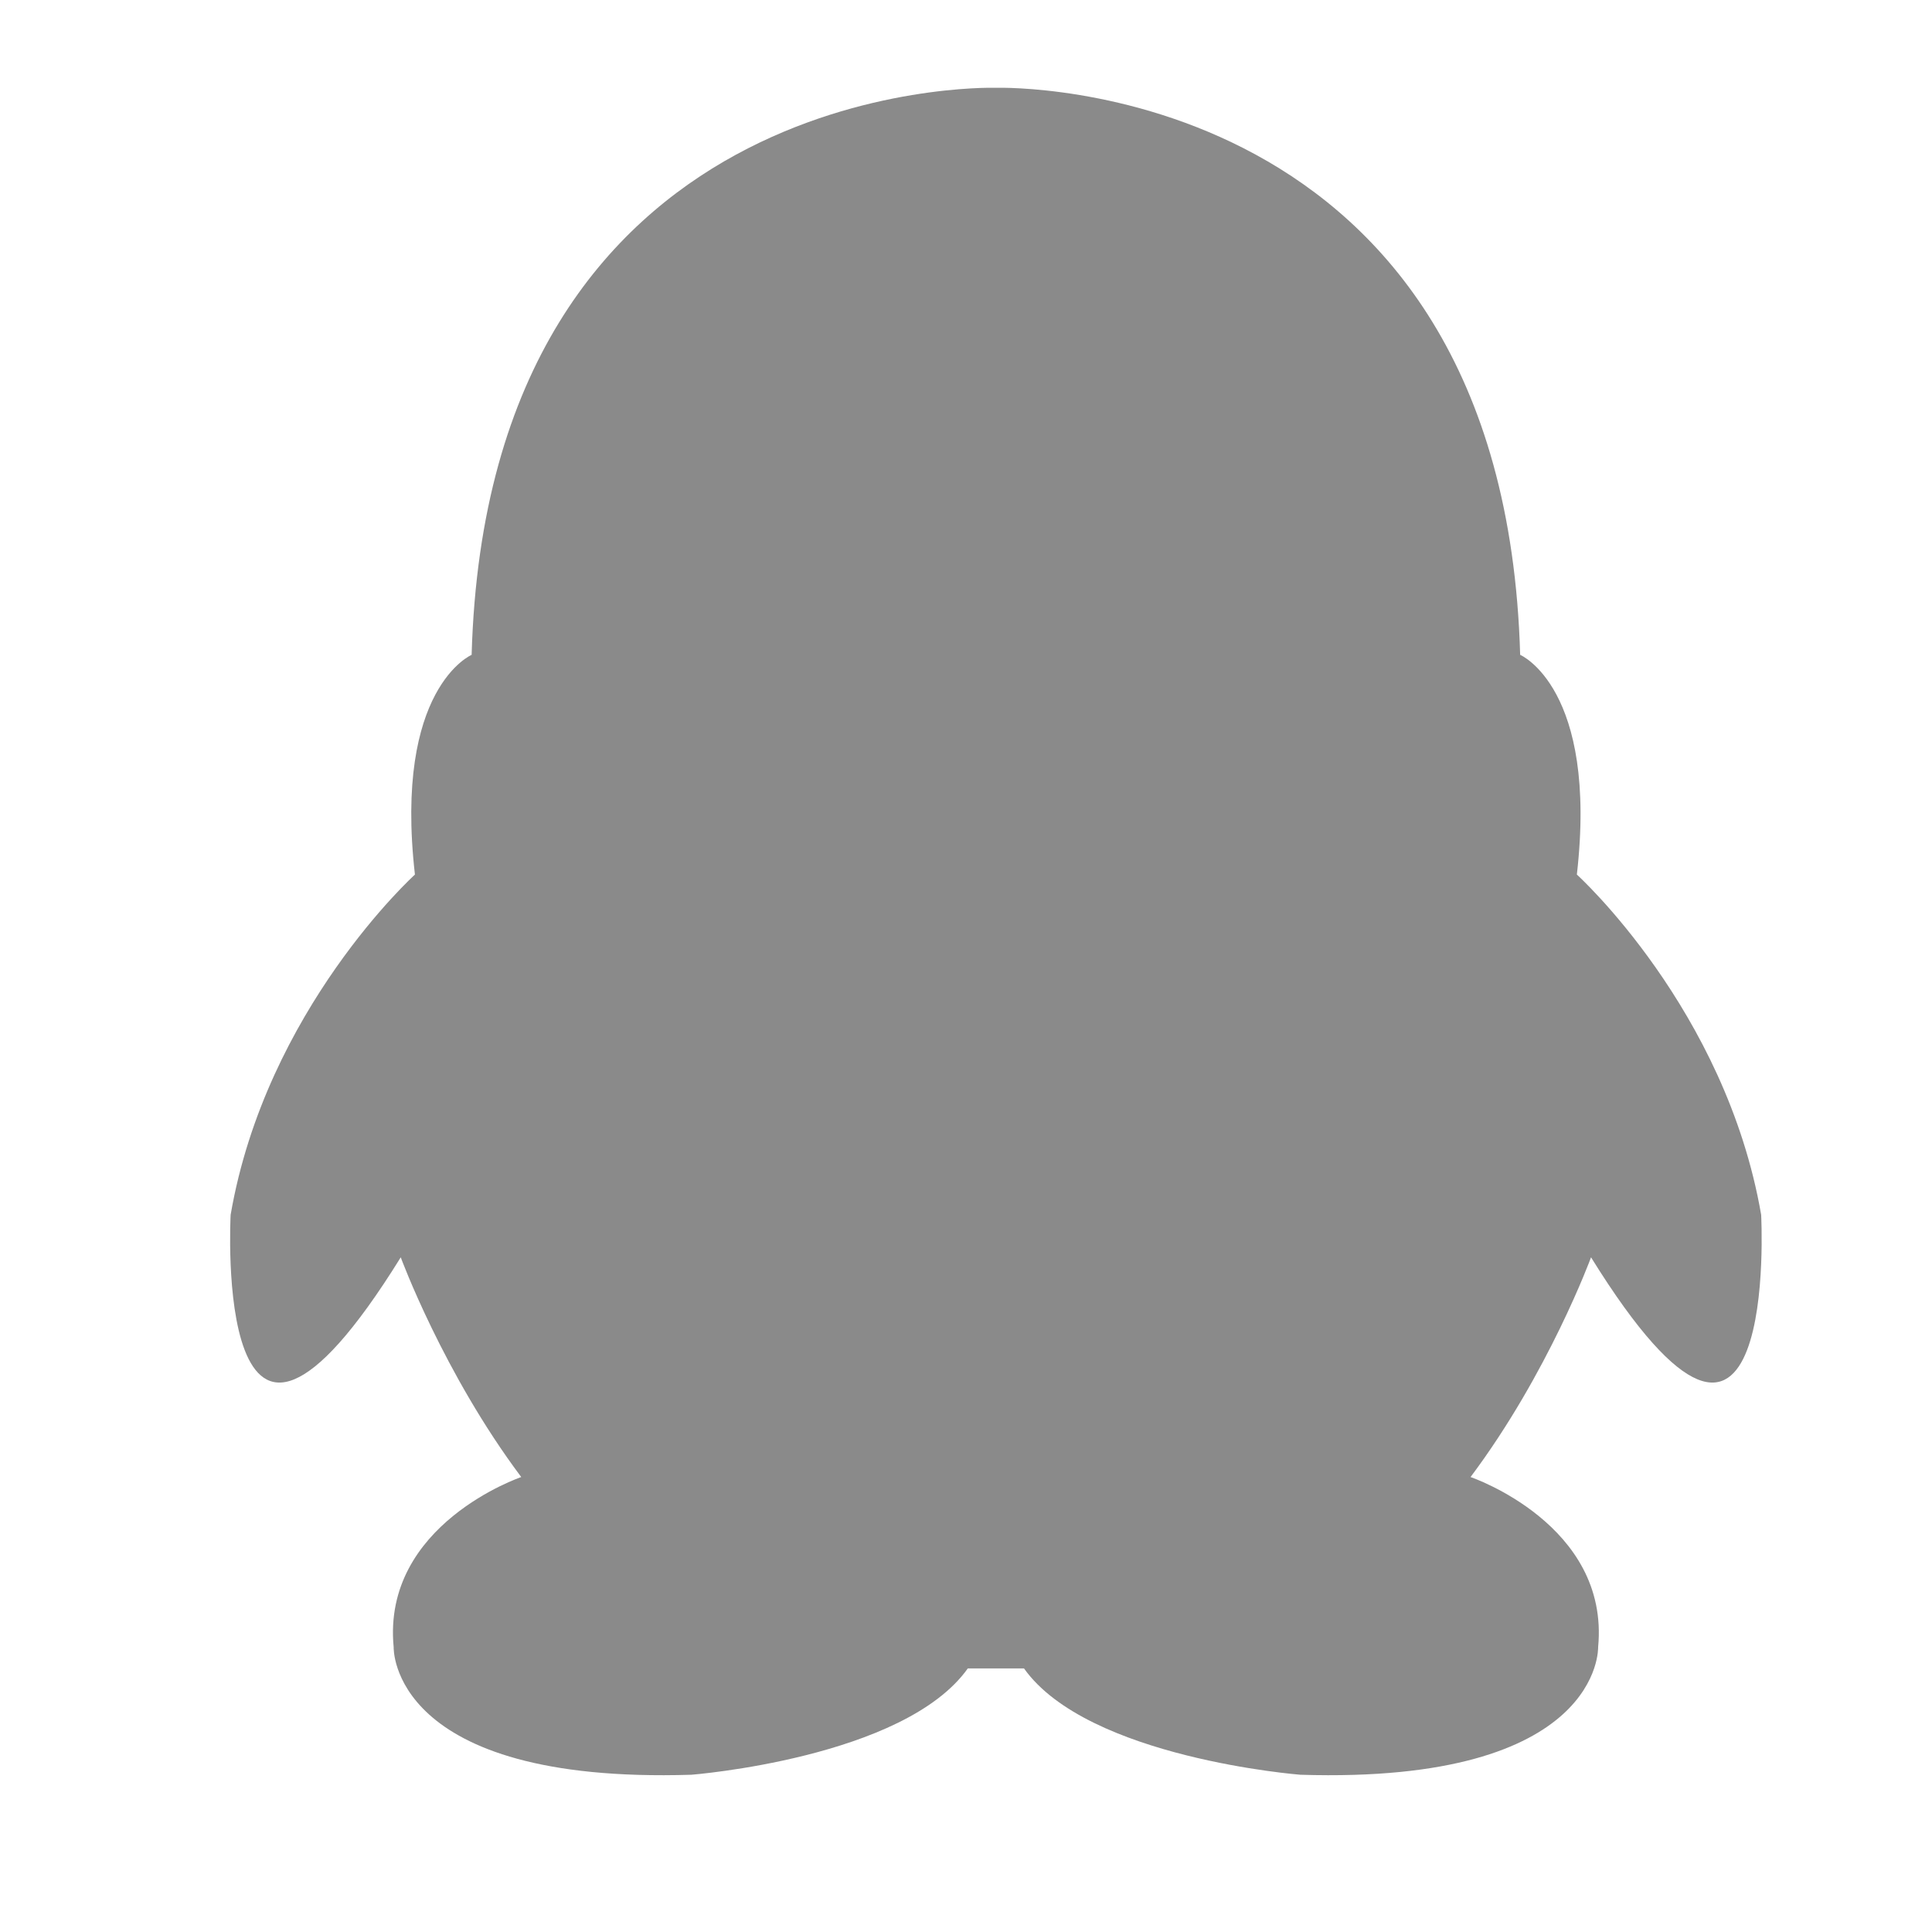
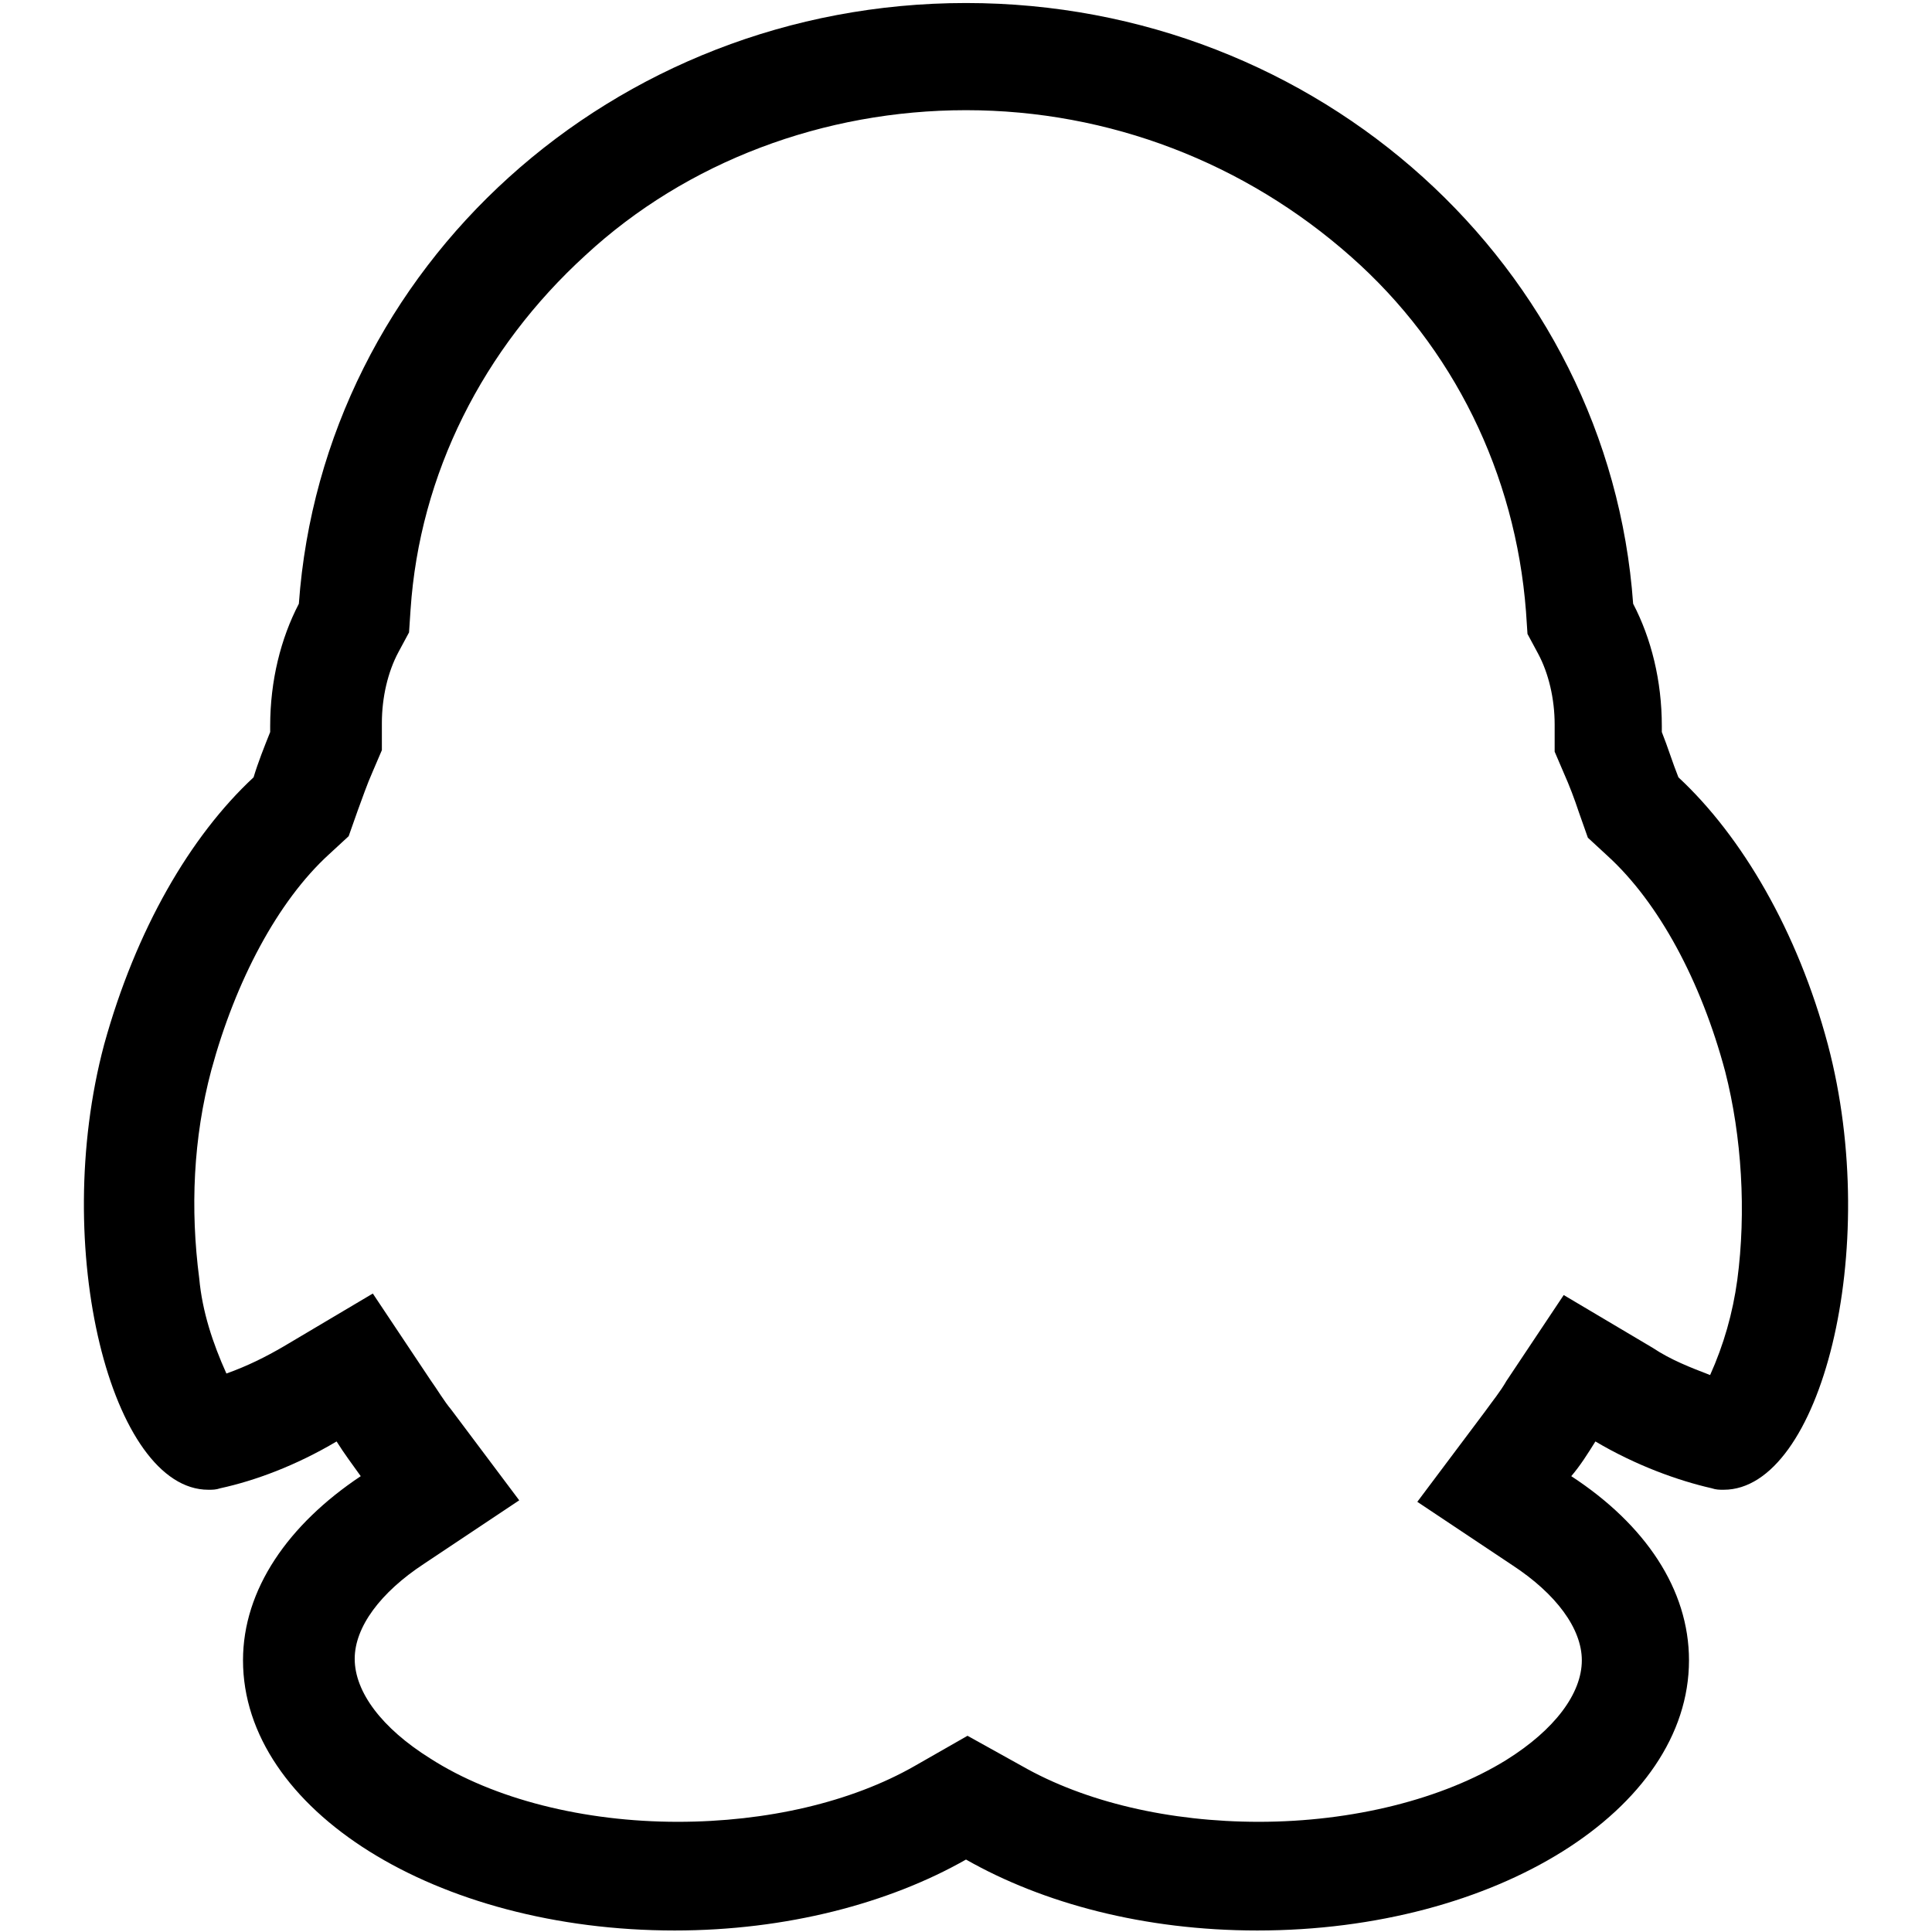
<svg xmlns="http://www.w3.org/2000/svg" class="icon" width="200px" height="200.00px" viewBox="0 0 1024 1024" version="1.1">
-   <path fill="#8a8a8a" d="M933.446 643.862c-18.784-108.945-97.673-180.323-97.673-180.323 11.268-98.92-30.056-116.461-30.056-116.461-8.701-306.05-272.335-300.692-277.87-300.546-5.542-0.146-269.211-5.505-277.872 300.548 0 0-41.325 17.54-30.055 116.461 0 0-78.895 71.378-97.676 180.323 0 0-10.034 184.083 90.16 22.544 0 0 22.544 61.344 63.867 116.455 0 0-73.897 25.062-67.621 90.165 0 0-2.518 72.618 157.784 67.625 0 0 112.702-8.757 146.516-56.35h29.795c33.809 47.595 146.514 56.35 146.514 56.35 160.262 4.993 157.781-67.625 157.781-67.625 6.238-65.103-67.62-90.165-67.62-90.165 41.324-55.11 63.862-116.455 63.862-116.455 100.156 161.537 90.164-22.546 90.164-22.546z" />
+   <path d="M512 58.4c76 0 148 28 204 77.6 54.4 48 87.2 115.2 92.8 188l0.8 12 5.6 10.4c5.6 10.4 8.8 24 8.8 37.6v14.4l4.8 11.2c3.2 7.2 5.6 13.6 8 20.8l4.8 13.6 10.4 9.6c27.2 24.8 49.6 66.4 62.4 114.4 8.8 34.4 11.2 74.4 6.4 110.4-2.4 17.6-7.2 34.4-14.4 50.4-10.4-4-20.8-8-30.4-14.4l-47.2-28-30.4 45.6c-3.2 5.6-7.2 10.4-11.2 16l-36 48 50.4 33.6c23.2 15.2 36.8 33.6 36.8 50.4 0 17.6-14.4 36.8-40 52.8-33.6 20.8-81.6 32.8-131.2 32.8-47.2 0-92-10.4-125.6-29.6l-28.8-16-28 16c-33.6 19.2-78.4 29.6-125.6 29.6-49.6 0-97.6-12-131.2-33.6-25.6-16-40-35.2-40-52.8 0-16.8 13.6-35.2 36.8-50.4l50.4-33.6-36-48c-4-4.8-7.2-10.4-11.2-16l-30.4-45.6-47.2 28c-9.6 5.6-19.2 10.4-30.4 14.4-7.2-16-12.8-32.8-14.4-50.4-4.8-36.8-3.2-74.4 6.4-110.4 12.8-47.2 35.2-89.6 62.4-114.4l10.4-9.6 4.8-13.6c2.4-6.4 4.8-13.6 8-20.8l4.8-11.2v-14.4c0-13.6 3.2-27.2 8.8-37.6l5.6-10.4 0.8-12c4.8-72 38.4-138.4 92.8-188 53.6-49.6 126.4-76.8 201.6-76.8z m0-56.8C324.8 1.6 171.2 141.6 158.4 320c-9.6 18.4-15.2 40.8-15.2 64.8v3.2c-3.2 8-6.4 16-8.8 24-33.6 31.2-62.4 80.8-79.2 141.6-28.8 108 4 236 55.2 236 2.4 0 4 0 6.4-0.8 18.4-4 40-12 61.6-24.8 4 6.4 8.8 12.8 12.8 18.4-38.4 25.6-62.4 60-62.4 97.6 0 79.2 102.4 143.2 228.8 143.2 59.2 0 113.6-14.4 154.4-37.6 40.8 23.2 94.4 37.6 154.4 37.6 126.4 0 228.8-64 228.8-143.2 0-37.6-23.2-72-62.4-97.6 4.8-5.6 8.8-12 12.8-18.4 21.6 12.8 44 20.8 61.6 24.8 2.4 0.8 4 0.8 6.4 0.8 51.2 0 84-127.2 55.2-236-16-60-45.6-110.4-79.2-141.6-3.2-8-5.6-16-8.8-24v-3.2c0-24-5.6-46.4-15.2-64.8C852.8 141.6 699.2 1.6 512 1.6z" />
</svg>
